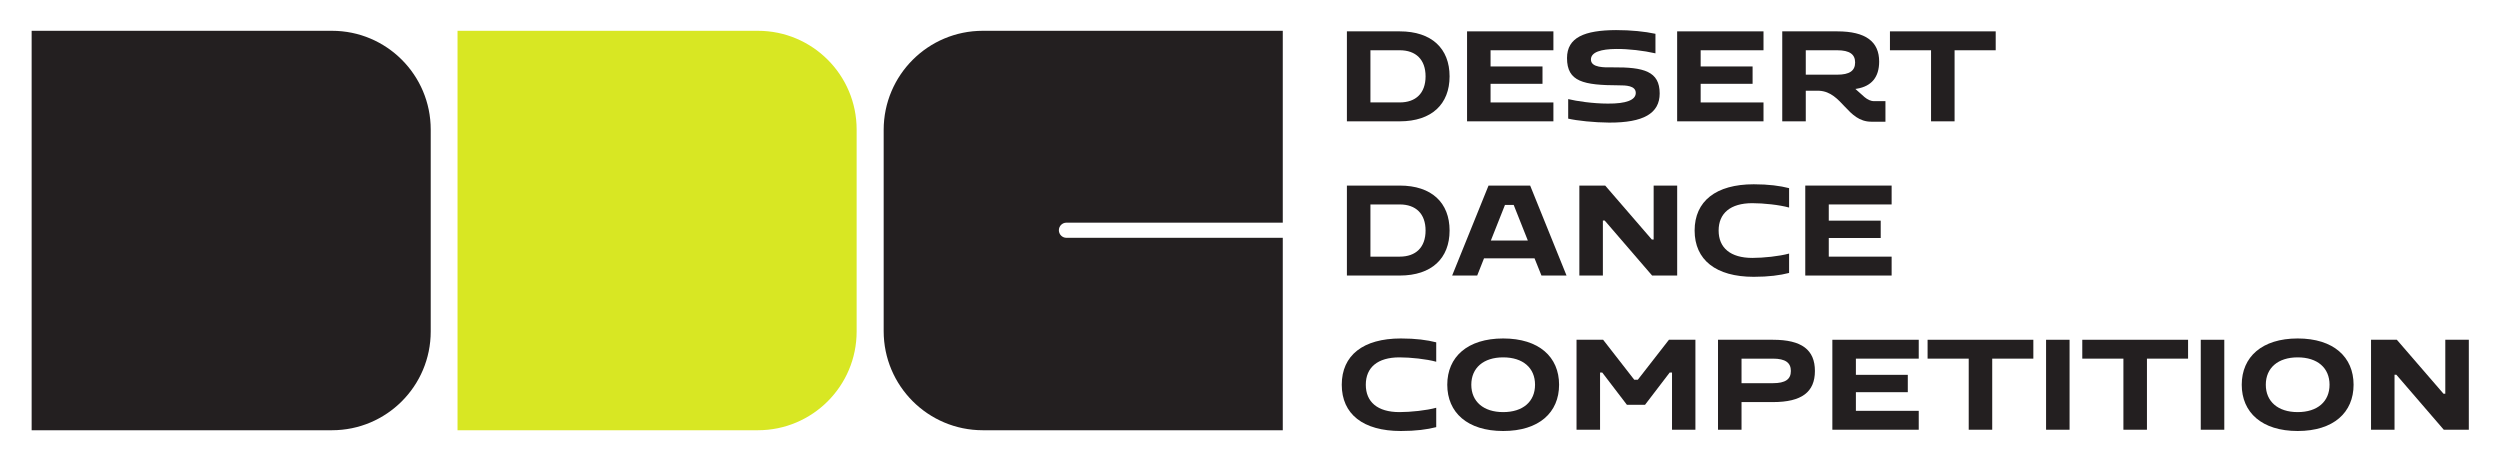
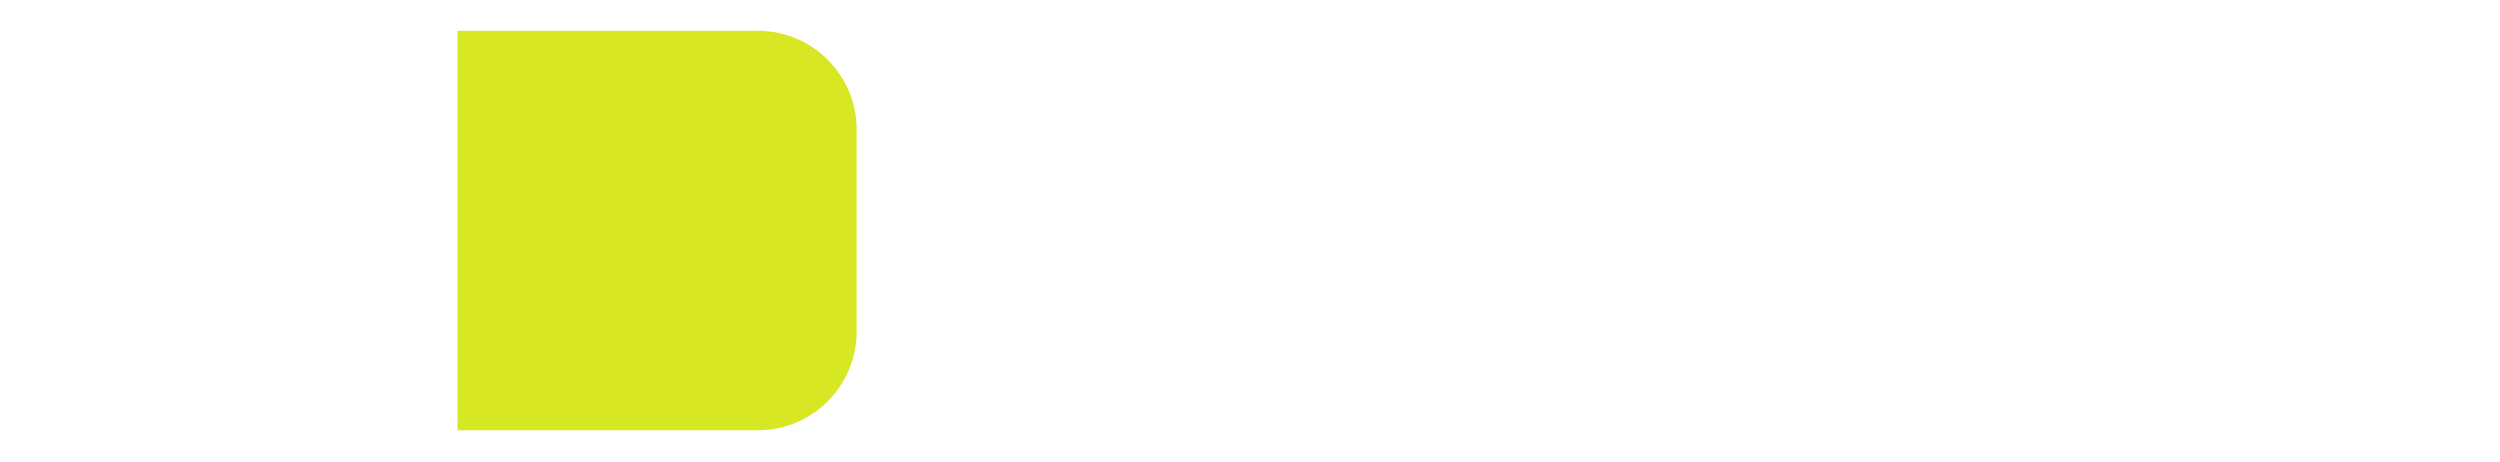
<svg xmlns="http://www.w3.org/2000/svg" width="383.94" height="70.92" viewBox="0 0 383.94 70.92">
-   <path fill-rule="nonzero" fill="rgb(13.73%, 12.16%, 12.549%)" fill-opacity="1" d="M 50.984 4.73 L 4.859 4.73 L 4.859 66.074 L 50.984 66.074 C 59.359 66.074 66.148 59.285 66.148 50.91 L 66.148 19.895 C 66.148 11.52 59.359 4.73 50.984 4.73 " />
+   <path fill-rule="nonzero" fill="rgb(100%, 100%, 100%)" fill-opacity="1" d="M 50.984 4.73 L 4.859 4.73 L 4.859 66.074 L 50.984 66.074 C 59.359 66.074 66.148 59.285 66.148 50.91 L 66.148 19.895 C 66.148 11.52 59.359 4.73 50.984 4.73 " />
  <path fill-rule="nonzero" fill="rgb(84.601%, 90.756%, 13.686%)" fill-opacity="1" d="M 116.391 4.73 L 70.266 4.73 L 70.266 66.074 L 116.391 66.074 C 124.766 66.074 131.559 59.285 131.559 50.91 L 131.559 19.895 C 131.559 11.52 124.766 4.73 116.391 4.73 " />
-   <path fill-rule="nonzero" fill="rgb(13.73%, 12.16%, 12.549%)" fill-opacity="1" d="M 163.781 34.195 L 197.004 34.195 L 197.004 4.73 L 150.934 4.73 C 142.527 4.73 135.711 11.543 135.711 19.949 L 135.711 50.855 C 135.711 59.262 142.527 66.074 150.934 66.074 L 197.004 66.074 L 197.004 36.523 L 163.781 36.523 C 163.137 36.523 162.617 36 162.617 35.359 C 162.617 34.715 163.137 34.195 163.781 34.195 " />
-   <path fill-rule="nonzero" fill="rgb(13.73%, 12.16%, 12.549%)" fill-opacity="1" d="M 210.465 7.719 L 210.465 15.73 L 214.965 15.73 C 217.434 15.73 218.934 14.312 218.934 11.727 C 218.934 9.141 217.434 7.719 214.965 7.719 Z M 206.852 4.816 L 214.965 4.816 C 219.879 4.816 222.621 7.461 222.621 11.727 C 222.621 15.988 219.879 18.633 214.965 18.633 L 206.852 18.633 Z M 206.852 4.816 " />
-   <path fill-rule="nonzero" fill="rgb(13.73%, 12.16%, 12.549%)" fill-opacity="1" d="M 225.305 4.816 L 238.566 4.816 L 238.566 7.719 L 228.914 7.719 L 228.914 10.207 L 236.891 10.207 L 236.891 12.871 L 228.914 12.871 L 228.914 15.734 L 238.566 15.734 L 238.566 18.633 L 225.305 18.633 Z M 225.305 4.816 " />
-   <path fill-rule="nonzero" fill="rgb(13.73%, 12.16%, 12.549%)" fill-opacity="1" d="M 248.633 13.105 C 243.184 13.086 240.656 12.555 240.656 8.922 C 240.656 5.746 243.34 4.641 248.195 4.621 C 250.445 4.621 252.617 4.836 254.238 5.191 L 254.238 8.191 C 252.441 7.777 250.07 7.5 248.195 7.52 C 245.887 7.539 244.328 7.996 244.328 9.141 C 244.328 10.422 246.441 10.363 247.664 10.344 C 252.441 10.305 254.887 10.938 254.887 14.352 C 254.887 17.41 252.402 18.852 247.113 18.828 C 244.801 18.812 242.195 18.535 240.836 18.219 L 240.836 15.219 C 242.137 15.535 244.645 15.91 246.934 15.91 C 249.715 15.93 251.215 15.375 251.215 14.27 C 251.215 13.129 249.637 13.105 248.633 13.105 " />
-   <path fill-rule="nonzero" fill="rgb(13.73%, 12.16%, 12.549%)" fill-opacity="1" d="M 257.57 4.816 L 270.832 4.816 L 270.832 7.719 L 261.18 7.719 L 261.18 10.207 L 269.156 10.207 L 269.156 12.871 L 261.18 12.871 L 261.18 15.734 L 270.832 15.734 L 270.832 18.633 L 257.57 18.633 Z M 257.57 4.816 " />
-   <path fill-rule="nonzero" fill="rgb(13.73%, 12.16%, 12.549%)" fill-opacity="1" d="M 277.324 7.719 L 277.324 11.469 L 282.141 11.469 C 284.074 11.469 284.902 10.855 284.902 9.594 C 284.902 8.352 284.074 7.719 282.141 7.719 Z M 273.711 4.816 L 282.16 4.816 C 286.562 4.816 288.594 6.414 288.594 9.453 C 288.594 11.844 287.43 13.246 285.18 13.621 C 285.121 13.641 285 13.641 284.941 13.66 C 285.988 14.508 286.699 15.535 287.824 15.535 L 289.559 15.535 L 289.559 18.691 L 287.391 18.691 C 283.68 18.691 282.93 14.133 279.395 13.938 L 277.324 13.938 L 277.324 18.633 L 273.711 18.633 Z M 273.711 4.816 " />
-   <path fill-rule="nonzero" fill="rgb(13.73%, 12.16%, 12.549%)" fill-opacity="1" d="M 296.562 7.719 L 290.25 7.719 L 290.25 4.816 L 306.492 4.816 L 306.492 7.719 L 300.176 7.719 L 300.176 18.633 L 296.562 18.633 Z M 296.562 7.719 " />
-   <path fill-rule="nonzero" fill="rgb(13.73%, 12.16%, 12.549%)" fill-opacity="1" d="M 210.465 31.398 L 210.465 39.414 L 214.965 39.414 C 217.434 39.414 218.934 37.992 218.934 35.406 C 218.934 32.82 217.434 31.398 214.965 31.398 Z M 206.852 28.5 L 214.965 28.5 C 219.879 28.5 222.621 31.141 222.621 35.406 C 222.621 39.668 219.879 42.316 214.965 42.316 L 206.852 42.316 Z M 206.852 28.5 " />
-   <path fill-rule="nonzero" fill="rgb(13.73%, 12.16%, 12.549%)" fill-opacity="1" d="M 234.641 36.945 L 232.469 31.477 L 231.125 31.477 L 228.957 36.945 Z M 228.602 28.5 L 234.996 28.5 L 240.582 42.316 L 236.73 42.316 L 235.668 39.672 L 227.91 39.672 L 226.863 42.316 L 223.016 42.316 Z M 228.602 28.5 " />
-   <path fill-rule="nonzero" fill="rgb(13.73%, 12.16%, 12.549%)" fill-opacity="1" d="M 242.551 28.5 L 246.52 28.5 L 253.684 36.789 L 253.961 36.789 L 253.961 28.5 L 257.574 28.5 L 257.574 42.316 L 253.723 42.316 L 246.441 33.867 L 246.164 33.867 L 246.164 42.316 L 242.551 42.316 Z M 242.551 28.5 " />
-   <path fill-rule="nonzero" fill="rgb(13.73%, 12.16%, 12.549%)" fill-opacity="1" d="M 274.762 38.941 L 274.762 41.918 C 273.379 42.277 271.621 42.512 269.332 42.512 C 263.512 42.512 260.254 39.906 260.254 35.406 C 260.254 30.906 263.512 28.301 269.332 28.301 C 271.621 28.301 273.379 28.539 274.762 28.895 L 274.762 31.875 C 273.262 31.457 270.832 31.203 269.117 31.203 C 265.742 31.203 263.941 32.762 263.941 35.406 C 263.941 38.051 265.742 39.609 269.117 39.609 C 270.832 39.609 273.262 39.355 274.762 38.941 " />
-   <path fill-rule="nonzero" fill="rgb(13.73%, 12.16%, 12.549%)" fill-opacity="1" d="M 277.246 28.5 L 290.508 28.5 L 290.508 31.398 L 280.855 31.398 L 280.855 33.887 L 288.832 33.887 L 288.832 36.551 L 280.855 36.551 L 280.855 39.414 L 290.508 39.414 L 290.508 42.316 L 277.246 42.316 Z M 277.246 28.5 " />
-   <path fill-rule="nonzero" fill="rgb(13.73%, 12.16%, 12.549%)" fill-opacity="1" d="M 220.57 62.621 L 220.57 65.598 C 219.188 65.957 217.434 66.191 215.141 66.191 C 209.32 66.191 206.062 63.586 206.062 59.086 C 206.062 54.586 209.32 51.98 215.141 51.98 C 217.434 51.98 219.188 52.219 220.57 52.574 L 220.57 55.555 C 219.07 55.141 216.645 54.883 214.926 54.883 C 211.551 54.883 209.754 56.441 209.754 59.086 C 209.754 61.73 211.551 63.289 214.926 63.289 C 216.645 63.289 219.07 63.035 220.57 62.621 " />
-   <path fill-rule="nonzero" fill="rgb(13.73%, 12.16%, 12.549%)" fill-opacity="1" d="M 230.852 63.289 C 233.891 63.289 235.746 61.672 235.746 59.086 C 235.746 56.5 233.891 54.883 230.852 54.883 C 227.832 54.883 225.957 56.5 225.957 59.086 C 225.957 61.672 227.832 63.289 230.852 63.289 M 230.852 51.98 C 236.359 51.98 239.438 54.824 239.438 59.086 C 239.438 63.352 236.359 66.191 230.852 66.191 C 225.363 66.191 222.266 63.352 222.266 59.086 C 222.266 54.824 225.363 51.98 230.852 51.98 " />
-   <path fill-rule="nonzero" fill="rgb(13.73%, 12.16%, 12.549%)" fill-opacity="1" d="M 242.117 52.18 L 246.203 52.18 L 250.98 58.316 L 251.531 58.316 L 256.309 52.18 L 260.375 52.18 L 260.375 65.996 L 256.781 65.996 L 256.781 57.211 L 256.426 57.211 L 252.637 62.168 L 249.855 62.168 L 246.066 57.211 L 245.73 57.211 L 245.73 65.996 L 242.117 65.996 Z M 242.117 52.18 " />
-   <path fill-rule="nonzero" fill="rgb(13.73%, 12.16%, 12.549%)" fill-opacity="1" d="M 267.457 55.078 L 267.457 58.848 L 272.273 58.848 C 274.207 58.848 275.035 58.238 275.035 56.973 C 275.035 55.711 274.207 55.078 272.273 55.078 Z M 263.844 52.18 L 272.293 52.18 C 276.695 52.18 278.727 53.719 278.727 56.973 C 278.727 60.211 276.695 61.75 272.293 61.75 L 267.457 61.75 L 267.457 65.996 L 263.844 65.996 Z M 263.844 52.18 " />
-   <path fill-rule="nonzero" fill="rgb(13.73%, 12.16%, 12.549%)" fill-opacity="1" d="M 281.406 52.18 L 294.672 52.18 L 294.672 55.078 L 285.02 55.078 L 285.02 57.566 L 292.992 57.566 L 292.992 60.23 L 285.02 60.23 L 285.02 63.094 L 294.672 63.094 L 294.672 65.996 L 281.406 65.996 Z M 281.406 52.18 " />
-   <path fill-rule="nonzero" fill="rgb(13.73%, 12.16%, 12.549%)" fill-opacity="1" d="M 302.348 55.078 L 296.031 55.078 L 296.031 52.18 L 312.273 52.18 L 312.273 55.078 L 305.957 55.078 L 305.957 65.996 L 302.348 65.996 Z M 302.348 55.078 " />
-   <path fill-rule="nonzero" fill="rgb(13.73%, 12.16%, 12.549%)" fill-opacity="1" d="M 314.227 52.18 L 317.836 52.18 L 317.836 65.996 L 314.227 65.996 Z M 314.227 52.18 " />
-   <path fill-rule="nonzero" fill="rgb(13.73%, 12.16%, 12.549%)" fill-opacity="1" d="M 326.105 55.078 L 319.789 55.078 L 319.789 52.18 L 336.035 52.18 L 336.035 55.078 L 329.719 55.078 L 329.719 65.996 L 326.105 65.996 Z M 326.105 55.078 " />
-   <path fill-rule="nonzero" fill="rgb(13.73%, 12.16%, 12.549%)" fill-opacity="1" d="M 337.984 52.18 L 341.598 52.18 L 341.598 65.996 L 337.984 65.996 Z M 337.984 52.18 " />
-   <path fill-rule="nonzero" fill="rgb(13.73%, 12.16%, 12.549%)" fill-opacity="1" d="M 352.867 63.289 C 355.906 63.289 357.762 61.672 357.762 59.086 C 357.762 56.5 355.906 54.883 352.867 54.883 C 349.848 54.883 347.973 56.5 347.973 59.086 C 347.973 61.672 349.848 63.289 352.867 63.289 M 352.867 51.98 C 358.371 51.98 361.453 54.824 361.453 59.086 C 361.453 63.352 358.371 66.191 352.867 66.191 C 347.379 66.191 344.277 63.352 344.277 59.086 C 344.277 54.824 347.379 51.98 352.867 51.98 " />
-   <path fill-rule="nonzero" fill="rgb(13.73%, 12.16%, 12.549%)" fill-opacity="1" d="M 364.133 52.18 L 368.098 52.18 L 375.266 60.469 L 375.539 60.469 L 375.539 52.18 L 379.152 52.18 L 379.152 65.996 L 375.305 65.996 L 368.02 57.547 L 367.742 57.547 L 367.742 65.996 L 364.133 65.996 Z M 364.133 52.18 " />
+   <path fill-rule="nonzero" fill="rgb(100%, 100%, 100%)" fill-opacity="1" d="M 163.781 34.195 L 197.004 34.195 L 197.004 4.73 L 150.934 4.73 C 142.527 4.73 135.711 11.543 135.711 19.949 L 135.711 50.855 C 135.711 59.262 142.527 66.074 150.934 66.074 L 197.004 66.074 L 197.004 36.523 L 163.781 36.523 C 163.137 36.523 162.617 36 162.617 35.359 C 162.617 34.715 163.137 34.195 163.781 34.195 " />
+   <path fill-rule="nonzero" fill="rgb(100%, 100%, 100%)" fill-opacity="1" d="M 210.465 7.719 L 210.465 15.73 L 214.965 15.73 C 217.434 15.73 218.934 14.312 218.934 11.727 C 218.934 9.141 217.434 7.719 214.965 7.719 Z M 206.852 4.816 L 214.965 4.816 C 219.879 4.816 222.621 7.461 222.621 11.727 C 222.621 15.988 219.879 18.633 214.965 18.633 L 206.852 18.633 Z M 206.852 4.816 " />
+   <path fill-rule="nonzero" fill="rgb(100%, 100%, 100%)" fill-opacity="1" d="M 225.305 4.816 L 238.566 4.816 L 238.566 7.719 L 228.914 7.719 L 228.914 10.207 L 236.891 10.207 L 236.891 12.871 L 228.914 12.871 L 228.914 15.734 L 238.566 15.734 L 238.566 18.633 L 225.305 18.633 Z M 225.305 4.816 " />
+   <path fill-rule="nonzero" fill="rgb(100%, 100%, 100%)" fill-opacity="1" d="M 248.633 13.105 C 243.184 13.086 240.656 12.555 240.656 8.922 C 240.656 5.746 243.34 4.641 248.195 4.621 C 250.445 4.621 252.617 4.836 254.238 5.191 L 254.238 8.191 C 252.441 7.777 250.07 7.5 248.195 7.52 C 245.887 7.539 244.328 7.996 244.328 9.141 C 244.328 10.422 246.441 10.363 247.664 10.344 C 252.441 10.305 254.887 10.938 254.887 14.352 C 254.887 17.41 252.402 18.852 247.113 18.828 C 244.801 18.812 242.195 18.535 240.836 18.219 L 240.836 15.219 C 242.137 15.535 244.645 15.91 246.934 15.91 C 249.715 15.93 251.215 15.375 251.215 14.27 C 251.215 13.129 249.637 13.105 248.633 13.105 " />
+   <path fill-rule="nonzero" fill="rgb(100%, 100%, 100%)" fill-opacity="1" d="M 257.57 4.816 L 270.832 4.816 L 270.832 7.719 L 261.18 7.719 L 261.18 10.207 L 269.156 10.207 L 269.156 12.871 L 261.18 12.871 L 261.18 15.734 L 270.832 15.734 L 270.832 18.633 L 257.57 18.633 Z M 257.57 4.816 " />
+   <path fill-rule="nonzero" fill="rgb(100%, 100%, 100%)" fill-opacity="1" d="M 277.324 7.719 L 277.324 11.469 L 282.141 11.469 C 284.074 11.469 284.902 10.855 284.902 9.594 C 284.902 8.352 284.074 7.719 282.141 7.719 Z M 273.711 4.816 L 282.16 4.816 C 286.562 4.816 288.594 6.414 288.594 9.453 C 288.594 11.844 287.43 13.246 285.18 13.621 C 285.121 13.641 285 13.641 284.941 13.66 C 285.988 14.508 286.699 15.535 287.824 15.535 L 289.559 15.535 L 289.559 18.691 L 287.391 18.691 C 283.68 18.691 282.93 14.133 279.395 13.938 L 277.324 13.938 L 277.324 18.633 L 273.711 18.633 Z M 273.711 4.816 " />
+   <path fill-rule="nonzero" fill="rgb(100%, 100%, 100%)" fill-opacity="1" d="M 296.562 7.719 L 290.25 7.719 L 290.25 4.816 L 306.492 4.816 L 306.492 7.719 L 300.176 7.719 L 300.176 18.633 L 296.562 18.633 Z M 296.562 7.719 " />
+   <path fill-rule="nonzero" fill="rgb(100%, 100%, 100%)" fill-opacity="1" d="M 210.465 31.398 L 210.465 39.414 L 214.965 39.414 C 217.434 39.414 218.934 37.992 218.934 35.406 C 218.934 32.82 217.434 31.398 214.965 31.398 Z M 206.852 28.5 L 214.965 28.5 C 219.879 28.5 222.621 31.141 222.621 35.406 C 222.621 39.668 219.879 42.316 214.965 42.316 L 206.852 42.316 Z M 206.852 28.5 " />
+   <path fill-rule="nonzero" fill="rgb(100%, 100%, 100%)" fill-opacity="1" d="M 234.641 36.945 L 232.469 31.477 L 231.125 31.477 L 228.957 36.945 Z M 228.602 28.5 L 234.996 28.5 L 240.582 42.316 L 236.73 42.316 L 235.668 39.672 L 227.91 39.672 L 226.863 42.316 L 223.016 42.316 Z M 228.602 28.5 " />
+   <path fill-rule="nonzero" fill="rgb(100%, 100%, 100%)" fill-opacity="1" d="M 242.551 28.5 L 246.52 28.5 L 253.684 36.789 L 253.961 36.789 L 253.961 28.5 L 257.574 28.5 L 257.574 42.316 L 253.723 42.316 L 246.441 33.867 L 246.164 33.867 L 246.164 42.316 L 242.551 42.316 Z M 242.551 28.5 " />
+   <path fill-rule="nonzero" fill="rgb(100%, 100%, 100%)" fill-opacity="1" d="M 274.762 38.941 L 274.762 41.918 C 273.379 42.277 271.621 42.512 269.332 42.512 C 263.512 42.512 260.254 39.906 260.254 35.406 C 260.254 30.906 263.512 28.301 269.332 28.301 C 271.621 28.301 273.379 28.539 274.762 28.895 L 274.762 31.875 C 273.262 31.457 270.832 31.203 269.117 31.203 C 265.742 31.203 263.941 32.762 263.941 35.406 C 263.941 38.051 265.742 39.609 269.117 39.609 C 270.832 39.609 273.262 39.355 274.762 38.941 " />
+   <path fill-rule="nonzero" fill="rgb(100%, 100%, 100%)" fill-opacity="1" d="M 277.246 28.5 L 290.508 28.5 L 290.508 31.398 L 280.855 31.398 L 280.855 33.887 L 288.832 33.887 L 288.832 36.551 L 280.855 36.551 L 280.855 39.414 L 290.508 39.414 L 290.508 42.316 L 277.246 42.316 Z M 277.246 28.5 " />
+   <path fill-rule="nonzero" fill="rgb(100%, 100%, 100%)" fill-opacity="1" d="M 220.57 62.621 L 220.57 65.598 C 219.188 65.957 217.434 66.191 215.141 66.191 C 209.32 66.191 206.062 63.586 206.062 59.086 C 206.062 54.586 209.32 51.98 215.141 51.98 C 217.434 51.98 219.188 52.219 220.57 52.574 L 220.57 55.555 C 219.07 55.141 216.645 54.883 214.926 54.883 C 211.551 54.883 209.754 56.441 209.754 59.086 C 209.754 61.73 211.551 63.289 214.926 63.289 C 216.645 63.289 219.07 63.035 220.57 62.621 " />
+   <path fill-rule="nonzero" fill="rgb(100%, 100%, 100%)" fill-opacity="1" d="M 230.852 63.289 C 233.891 63.289 235.746 61.672 235.746 59.086 C 235.746 56.5 233.891 54.883 230.852 54.883 C 227.832 54.883 225.957 56.5 225.957 59.086 C 225.957 61.672 227.832 63.289 230.852 63.289 M 230.852 51.98 C 236.359 51.98 239.438 54.824 239.438 59.086 C 239.438 63.352 236.359 66.191 230.852 66.191 C 225.363 66.191 222.266 63.352 222.266 59.086 C 222.266 54.824 225.363 51.98 230.852 51.98 " />
+   <path fill-rule="nonzero" fill="rgb(100%, 100%, 100%)" fill-opacity="1" d="M 242.117 52.18 L 246.203 52.18 L 250.98 58.316 L 251.531 58.316 L 256.309 52.18 L 260.375 52.18 L 260.375 65.996 L 256.781 65.996 L 256.781 57.211 L 256.426 57.211 L 252.637 62.168 L 249.855 62.168 L 246.066 57.211 L 245.73 57.211 L 245.73 65.996 L 242.117 65.996 Z M 242.117 52.18 " />
+   <path fill-rule="nonzero" fill="rgb(100%, 100%, 100%)" fill-opacity="1" d="M 267.457 55.078 L 267.457 58.848 L 272.273 58.848 C 274.207 58.848 275.035 58.238 275.035 56.973 C 275.035 55.711 274.207 55.078 272.273 55.078 Z M 263.844 52.18 L 272.293 52.18 C 276.695 52.18 278.727 53.719 278.727 56.973 C 278.727 60.211 276.695 61.75 272.293 61.75 L 267.457 61.75 L 267.457 65.996 L 263.844 65.996 Z M 263.844 52.18 " />
+   <path fill-rule="nonzero" fill="rgb(100%, 100%, 100%)" fill-opacity="1" d="M 281.406 52.18 L 294.672 52.18 L 294.672 55.078 L 285.02 55.078 L 285.02 57.566 L 292.992 57.566 L 292.992 60.23 L 285.02 60.23 L 285.02 63.094 L 294.672 63.094 L 294.672 65.996 L 281.406 65.996 Z M 281.406 52.18 " />
+   <path fill-rule="nonzero" fill="rgb(100%, 100%, 100%)" fill-opacity="1" d="M 302.348 55.078 L 296.031 55.078 L 296.031 52.18 L 312.273 52.18 L 312.273 55.078 L 305.957 55.078 L 305.957 65.996 L 302.348 65.996 Z M 302.348 55.078 " />
+   <path fill-rule="nonzero" fill="rgb(100%, 100%, 100%)" fill-opacity="1" d="M 314.227 52.18 L 317.836 52.18 L 317.836 65.996 L 314.227 65.996 Z M 314.227 52.18 " />
+   <path fill-rule="nonzero" fill="rgb(100%, 100%, 100%)" fill-opacity="1" d="M 326.105 55.078 L 319.789 55.078 L 319.789 52.18 L 336.035 52.18 L 336.035 55.078 L 329.719 55.078 L 329.719 65.996 L 326.105 65.996 Z M 326.105 55.078 " />
+   <path fill-rule="nonzero" fill="rgb(100%, 100%, 100%)" fill-opacity="1" d="M 337.984 52.18 L 341.598 52.18 L 341.598 65.996 L 337.984 65.996 Z M 337.984 52.18 " />
+   <path fill-rule="nonzero" fill="rgb(100%, 100%, 100%)" fill-opacity="1" d="M 352.867 63.289 C 355.906 63.289 357.762 61.672 357.762 59.086 C 357.762 56.5 355.906 54.883 352.867 54.883 C 349.848 54.883 347.973 56.5 347.973 59.086 C 347.973 61.672 349.848 63.289 352.867 63.289 M 352.867 51.98 C 358.371 51.98 361.453 54.824 361.453 59.086 C 361.453 63.352 358.371 66.191 352.867 66.191 C 347.379 66.191 344.277 63.352 344.277 59.086 C 344.277 54.824 347.379 51.98 352.867 51.98 " />
+   <path fill-rule="nonzero" fill="rgb(100%, 100%, 100%)" fill-opacity="1" d="M 364.133 52.18 L 368.098 52.18 L 375.266 60.469 L 375.539 60.469 L 375.539 52.18 L 379.152 52.18 L 379.152 65.996 L 375.305 65.996 L 368.02 57.547 L 367.742 57.547 L 367.742 65.996 L 364.133 65.996 Z M 364.133 52.18 " />
</svg>
